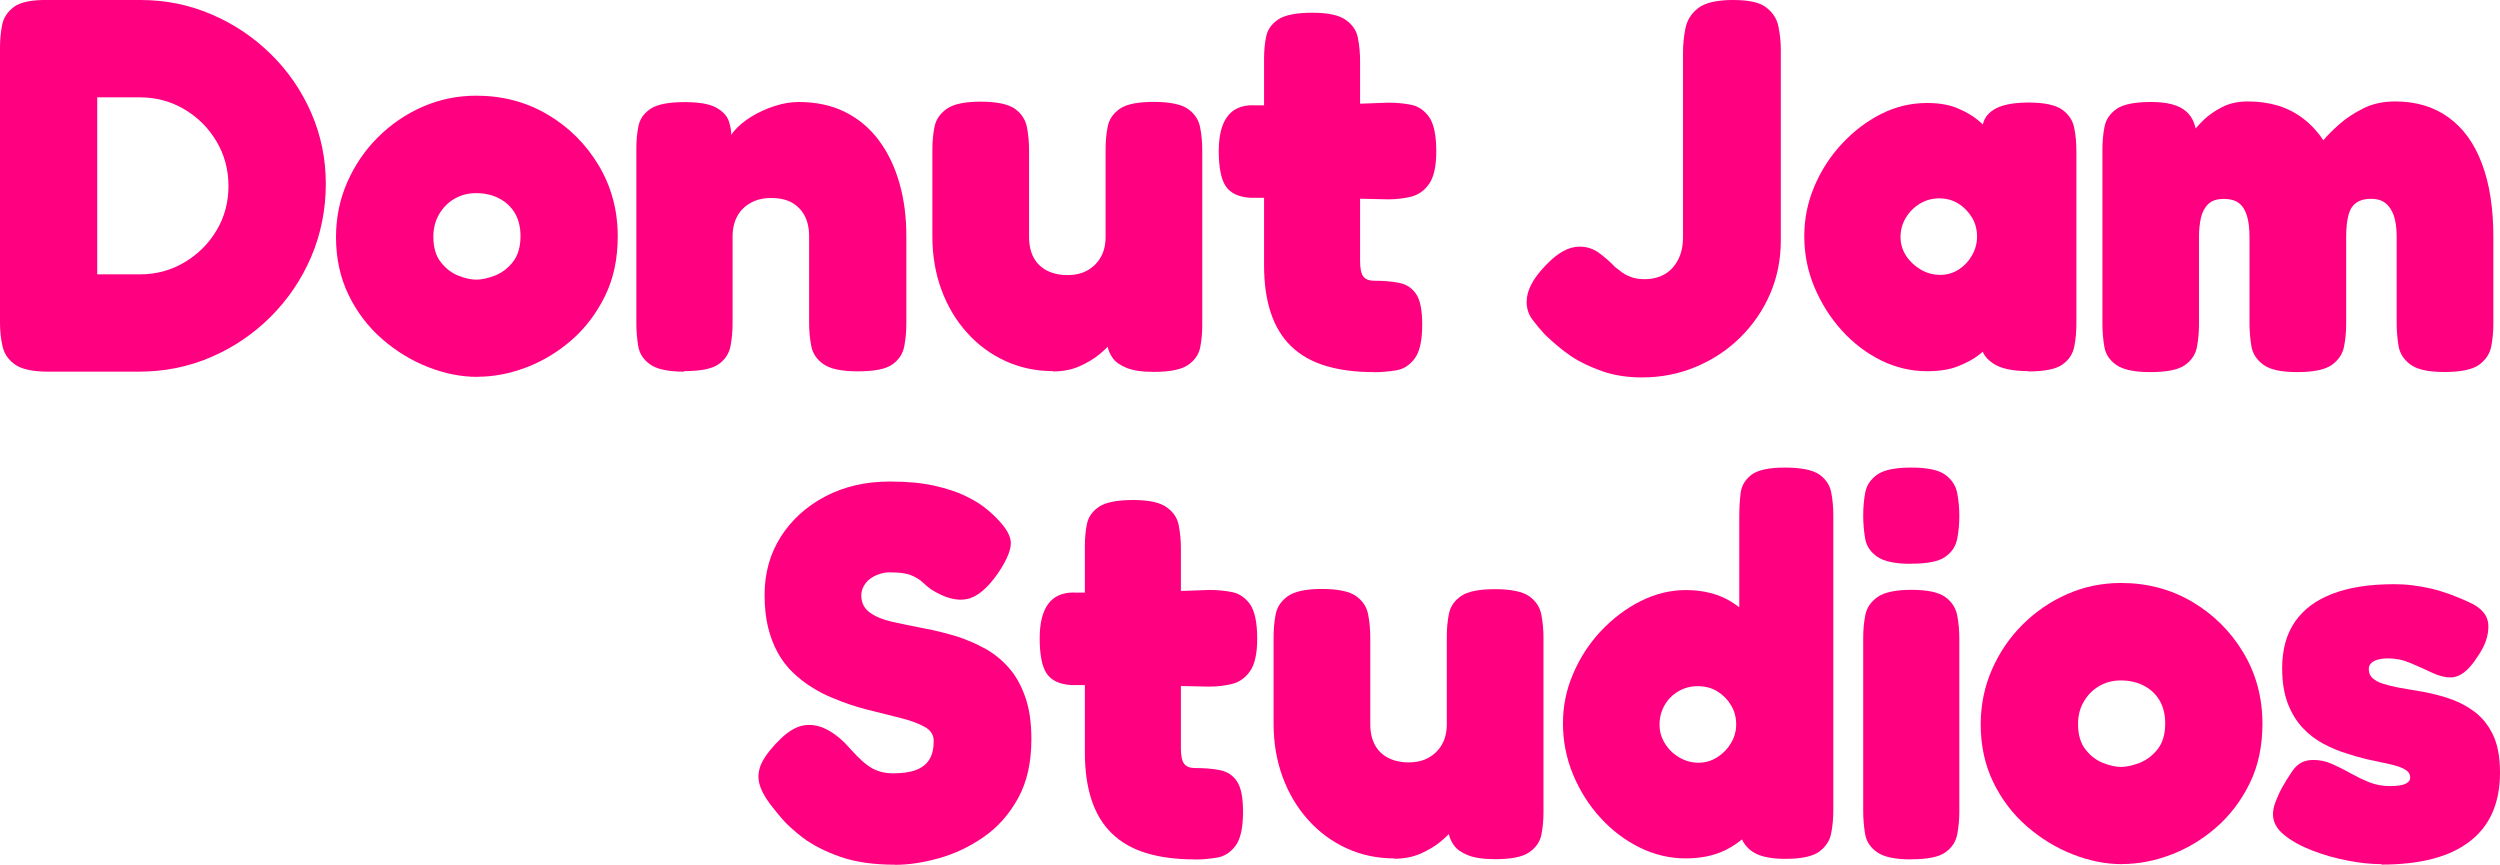
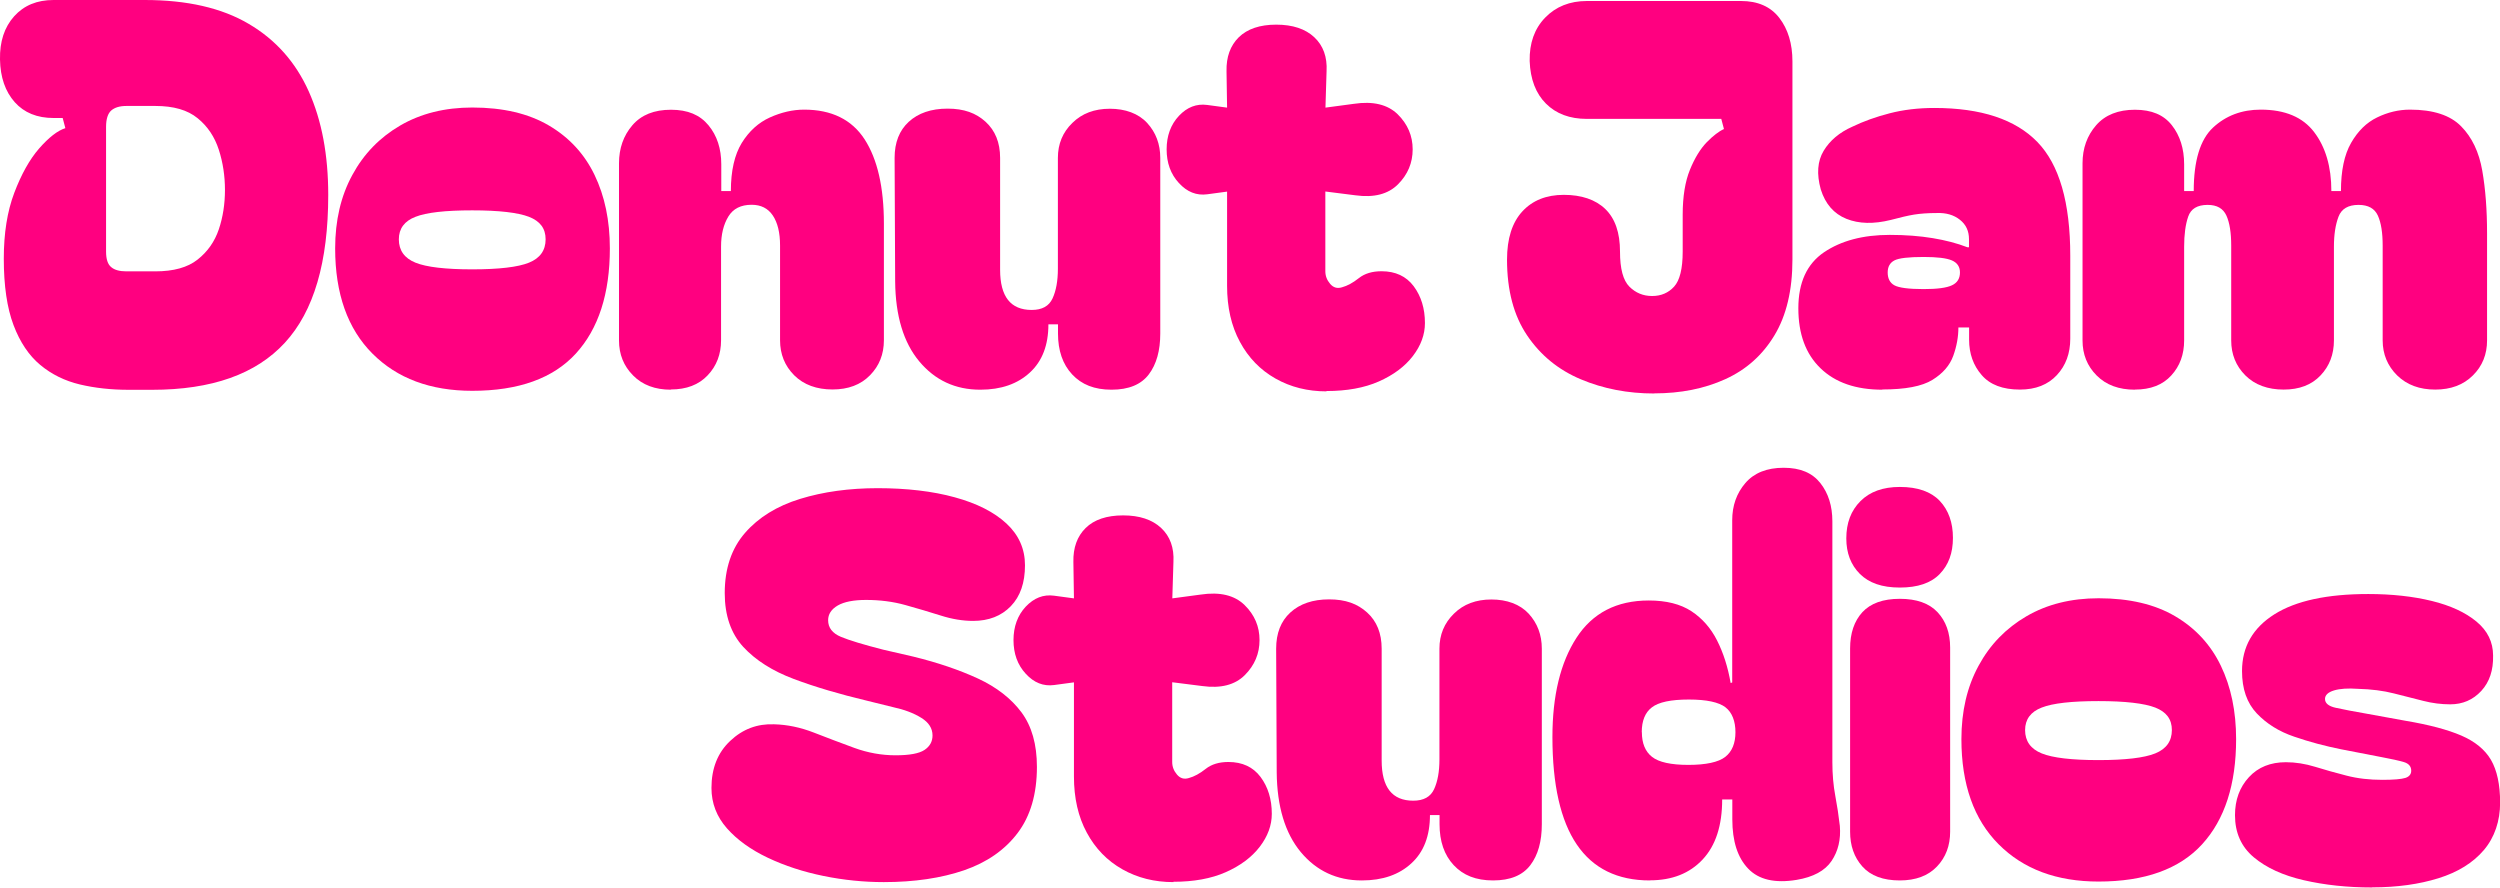
- <svg xmlns="http://www.w3.org/2000/svg" id="Layer_2" data-name="Layer 2" viewBox="0 0 225.74 78.08">
+ <svg xmlns="http://www.w3.org/2000/svg" id="Layer_2" data-name="Layer 2" viewBox="0 0 224.15 79.57">
  <defs>
    <style>
      .cls-1 {
-         fill: #FF0081;
+         fill: #ff0080;
        stroke-width: 0px;
      }
    </style>
  </defs>
  <g id="Layer_1-2" data-name="Layer 1">
    <g>
-       <path class="cls-1" d="M4.37,33.56c-1.38,0-2.37-.21-2.98-.62-.61-.42-.99-.96-1.15-1.63-.16-.67-.24-1.39-.24-2.16V4.32c0-.7.06-1.39.19-2.06.13-.67.5-1.22,1.1-1.66C1.9.17,2.94-.03,4.42,0h8.26C14.94,0,17.09.43,19.1,1.3c2.02.86,3.8,2.06,5.35,3.58,1.55,1.52,2.77,3.29,3.65,5.3.88,2.02,1.32,4.16,1.32,6.43s-.44,4.53-1.32,6.58c-.88,2.05-2.1,3.85-3.65,5.4-1.55,1.55-3.34,2.77-5.38,3.65-2.03.88-4.22,1.32-6.55,1.32H4.37ZM8.78,24.77h3.89c1.44,0,2.77-.36,3.98-1.08,1.22-.72,2.18-1.68,2.9-2.88.72-1.2,1.08-2.54,1.08-4.01s-.36-2.82-1.08-4.03c-.72-1.22-1.69-2.18-2.9-2.9-1.22-.72-2.56-1.08-4.03-1.08h-3.84v15.98Z" />
-       <path class="cls-1" d="M43.1,34.03c-1.47,0-2.96-.3-4.46-.89-1.5-.59-2.89-1.44-4.15-2.54-1.26-1.1-2.27-2.43-3.02-3.98-.75-1.55-1.13-3.29-1.13-5.21,0-1.76.34-3.41,1.01-4.94.67-1.54,1.59-2.89,2.76-4.06,1.17-1.17,2.51-2.09,4.03-2.76,1.52-.67,3.14-1.01,4.87-1.01,2.37,0,4.51.57,6.43,1.7s3.46,2.66,4.61,4.58c1.15,1.92,1.73,4.06,1.73,6.43,0,2.02-.38,3.81-1.15,5.38-.77,1.57-1.78,2.9-3.02,3.98s-2.62,1.91-4.1,2.47-2.95.84-4.39.84ZM43.01,25.25c.48,0,1.03-.12,1.66-.36s1.17-.65,1.63-1.22c.46-.58.7-1.36.7-2.35,0-.8-.17-1.49-.5-2.06-.34-.58-.81-1.02-1.42-1.34-.61-.32-1.31-.48-2.11-.48-.7,0-1.34.17-1.92.5s-1.04.8-1.39,1.39c-.35.59-.53,1.27-.53,2.04,0,.96.22,1.73.67,2.3.45.58.98.98,1.58,1.22.61.24,1.15.36,1.63.36Z" />
-       <path class="cls-1" d="M61.78,33.56c-1.44,0-2.46-.22-3.07-.65-.61-.43-.97-.98-1.08-1.66-.11-.67-.17-1.36-.17-2.06v-15.79c0-.7.06-1.38.19-2.02.13-.64.5-1.16,1.1-1.56.61-.4,1.63-.6,3.07-.6,1.31,0,2.26.17,2.86.5.59.34.97.74,1.13,1.22.16.48.23.92.22,1.32-.02.4,0,.65.07.74l-.38.29c-.03-.48.15-.96.55-1.44.4-.48.93-.92,1.58-1.32.66-.4,1.36-.72,2.11-.96.75-.24,1.46-.36,2.14-.36,1.6,0,3.01.3,4.22.91,1.22.61,2.23,1.46,3.05,2.57.82,1.1,1.43,2.39,1.85,3.86.42,1.47.62,3.07.62,4.8v7.87c0,.7-.06,1.39-.19,2.06-.13.67-.49,1.22-1.08,1.63-.59.42-1.62.62-3.1.62s-2.51-.22-3.12-.65c-.61-.43-.98-.98-1.1-1.66-.13-.67-.19-1.36-.19-2.06v-7.82c0-.74-.14-1.36-.41-1.87-.27-.51-.66-.9-1.15-1.18-.5-.27-1.11-.41-1.85-.41s-1.32.14-1.85.43c-.53.29-.94.69-1.22,1.2s-.43,1.12-.43,1.82v7.87c0,.7-.06,1.39-.19,2.06-.13.67-.49,1.22-1.08,1.63-.59.42-1.62.62-3.1.62Z" />
-       <path class="cls-1" d="M95.09,33.51c-1.54,0-2.97-.3-4.3-.91-1.33-.61-2.49-1.46-3.48-2.57-.99-1.1-1.76-2.39-2.3-3.86-.54-1.47-.82-3.07-.82-4.8v-7.82c0-.74.06-1.43.19-2.09.13-.66.5-1.2,1.1-1.63.61-.43,1.63-.65,3.07-.65s2.5.22,3.1.65c.59.43.95.98,1.08,1.66.13.67.19,1.38.19,2.11v7.78c0,.74.14,1.36.41,1.87.27.51.67.9,1.2,1.18.53.27,1.14.41,1.85.41s1.31-.14,1.82-.43c.51-.29.91-.69,1.2-1.2.29-.51.43-1.12.43-1.82v-7.87c0-.74.06-1.43.19-2.09.13-.66.5-1.19,1.1-1.61s1.63-.62,3.07-.62,2.5.22,3.1.65c.59.43.95.98,1.08,1.66.13.67.19,1.36.19,2.06v15.79c0,.7-.06,1.38-.19,2.02-.13.64-.5,1.17-1.1,1.58s-1.63.62-3.07.62c-1.06,0-1.88-.12-2.47-.36-.59-.24-1.02-.54-1.27-.91-.26-.37-.41-.74-.46-1.1-.05-.37-.07-.68-.07-.94l.82.24c-.51.61-1.02,1.11-1.51,1.51s-1.09.75-1.78,1.06c-.69.3-1.48.46-2.38.46Z" />
-       <path class="cls-1" d="M113.13,9.51h5.62l6.62-.24c.7,0,1.38.06,2.04.19.66.13,1.2.5,1.63,1.1.43.61.65,1.65.65,3.12,0,1.34-.22,2.32-.65,2.93-.43.61-.98.99-1.63,1.15-.66.16-1.35.24-2.09.24l-6.1-.14h-6.29c-1.09-.06-1.84-.42-2.26-1.06-.42-.64-.62-1.7-.62-3.17,0-1.38.26-2.41.77-3.1.51-.69,1.28-1.03,2.3-1.03ZM124.08,33.6c-1.7,0-3.17-.19-4.42-.58-1.25-.38-2.28-.98-3.1-1.78s-1.42-1.81-1.82-3.02c-.4-1.22-.6-2.64-.6-4.27V5.33c0-.74.06-1.42.19-2.04.13-.62.5-1.14,1.1-1.54.61-.4,1.63-.6,3.07-.6s2.42.22,3.02.65c.61.43.98.98,1.1,1.66.13.67.19,1.36.19,2.06v18c0,.35.02.65.07.89.05.24.12.42.22.55.1.13.22.22.38.29.16.06.37.1.62.1.83,0,1.58.06,2.23.19.66.13,1.17.46,1.54,1.01.37.54.55,1.46.55,2.74,0,1.44-.22,2.46-.67,3.07-.45.61-1.01.97-1.68,1.08-.67.11-1.34.17-2.02.17Z" />
-       <path class="cls-1" d="M148.27,34.08c-1.34,0-2.56-.19-3.65-.58s-2.01-.83-2.76-1.34c-.75-.51-1.53-1.15-2.33-1.92-.42-.45-.8-.9-1.15-1.37-.35-.46-.53-1-.53-1.61,0-.51.14-1.03.41-1.56.27-.53.7-1.1,1.27-1.7.54-.58,1.07-1.01,1.58-1.3.51-.29,1.02-.43,1.54-.43.64,0,1.22.19,1.75.58s1,.8,1.42,1.25c.13.1.3.23.53.41.22.18.51.34.86.48.35.14.78.22,1.3.22s.98-.09,1.42-.26c.43-.18.8-.43,1.1-.77.3-.34.54-.74.7-1.2s.24-.98.24-1.56V4.76c0-.74.07-1.47.22-2.21s.53-1.34,1.15-1.82S155.01,0,156.48,0s2.41.22,3,.67c.59.45.96,1.02,1.1,1.7.14.69.22,1.38.22,2.09v17.28c0,1.7-.32,3.29-.96,4.78-.64,1.49-1.54,2.8-2.69,3.94-1.15,1.14-2.49,2.02-4.01,2.66-1.52.64-3.14.96-4.87.96Z" />
-       <path class="cls-1" d="M183.12,33.51c-1.44,0-2.5-.24-3.19-.72-.69-.48-1.02-1.02-.98-1.63h.67c-.16.22-.47.52-.94.89s-1.08.7-1.85,1.01-1.71.46-2.83.46c-1.44,0-2.82-.33-4.15-.98-1.33-.66-2.51-1.56-3.55-2.71-1.04-1.15-1.86-2.46-2.47-3.91-.61-1.46-.91-2.98-.91-4.58s.3-3.07.91-4.51c.61-1.44,1.44-2.73,2.5-3.86,1.06-1.14,2.24-2.03,3.55-2.69,1.31-.66,2.69-.98,4.13-.98,1.09,0,2.01.16,2.76.48.75.32,1.36.67,1.82,1.06.46.38.78.7.94.96h-.53c-.03-.8.3-1.42.98-1.87.69-.45,1.75-.67,3.19-.67s2.46.22,3.05.65c.59.43.95.98,1.08,1.66.13.67.19,1.36.19,2.06v15.6c0,.7-.06,1.39-.19,2.06-.13.67-.49,1.22-1.08,1.63-.59.42-1.62.62-3.1.62ZM175.2,24.82c.61,0,1.16-.16,1.66-.48.5-.32.9-.74,1.2-1.27.3-.53.46-1.1.46-1.7,0-.64-.15-1.22-.46-1.73s-.71-.93-1.22-1.25c-.51-.32-1.09-.48-1.73-.48s-1.22.16-1.75.48c-.53.32-.95.74-1.27,1.27-.32.53-.48,1.11-.48,1.75,0,.61.17,1.17.5,1.68s.78.93,1.32,1.25c.54.32,1.14.48,1.78.48Z" />
-       <path class="cls-1" d="M194.16,33.6c-1.44,0-2.46-.22-3.07-.65-.61-.43-.97-.98-1.08-1.66-.11-.67-.17-1.36-.17-2.06v-15.7c0-.74.06-1.43.19-2.09.13-.66.5-1.19,1.1-1.61.61-.42,1.65-.62,3.12-.62s2.49.28,3.14.84c.66.56.98,1.46.98,2.71l-.82-.24c.48-.67.95-1.23,1.42-1.68.46-.45,1.03-.84,1.7-1.18s1.44-.5,2.3-.5c.99,0,1.9.13,2.74.38.83.26,1.59.65,2.28,1.18.69.53,1.29,1.18,1.8,1.94.35-.42.83-.9,1.44-1.44.61-.54,1.34-1.02,2.18-1.44.85-.42,1.8-.62,2.86-.62,1.89,0,3.5.48,4.82,1.44,1.33.96,2.34,2.35,3.02,4.18.69,1.82,1.03,4.03,1.03,6.62v7.82c0,.7-.06,1.39-.19,2.06-.13.67-.5,1.22-1.1,1.66-.61.43-1.65.65-3.12.65s-2.46-.22-3.07-.67c-.61-.45-.97-1.01-1.08-1.68-.11-.67-.17-1.36-.17-2.06v-7.82c0-.77-.09-1.4-.26-1.9-.18-.5-.43-.87-.77-1.13-.34-.26-.76-.38-1.27-.38-.54,0-.98.11-1.32.34s-.58.58-.72,1.08c-.14.5-.22,1.18-.22,2.04v7.82c0,.7-.06,1.39-.19,2.06-.13.67-.5,1.22-1.1,1.66-.61.43-1.65.65-3.12.65s-2.46-.22-3.07-.67c-.61-.45-.97-1.01-1.08-1.68-.11-.67-.17-1.36-.17-2.06v-7.82c0-.77-.08-1.41-.24-1.92-.16-.51-.41-.89-.74-1.13-.34-.24-.78-.36-1.32-.36-.64,0-1.12.16-1.44.48s-.54.74-.65,1.25c-.11.51-.17,1.07-.17,1.68v7.92c0,.71-.06,1.39-.19,2.06-.13.67-.5,1.22-1.1,1.63-.61.42-1.65.62-3.12.62Z" />
-       <path class="cls-1" d="M80.83,78.08c-1.95,0-3.61-.24-4.97-.72-1.36-.48-2.47-1.05-3.34-1.7-.86-.66-1.52-1.26-1.97-1.8-.45-.54-.72-.88-.82-1.01-.64-.8-1.03-1.52-1.18-2.16-.14-.64-.05-1.28.29-1.92.34-.64.9-1.34,1.7-2.11.74-.7,1.46-1.1,2.16-1.18.7-.08,1.4.07,2.09.46.69.38,1.35.94,1.99,1.68.77.86,1.42,1.45,1.97,1.75.54.3,1.17.46,1.87.46.86,0,1.57-.1,2.11-.31.54-.21.94-.53,1.2-.96.26-.43.38-.98.38-1.66,0-.54-.27-.97-.82-1.27-.54-.3-1.26-.57-2.14-.79-.88-.22-1.86-.47-2.95-.74-1.09-.27-2.16-.63-3.22-1.08-.64-.25-1.26-.58-1.87-.96-.61-.38-1.18-.82-1.7-1.32-.53-.5-.98-1.09-1.37-1.78-.38-.69-.68-1.46-.89-2.33-.21-.86-.31-1.84-.31-2.93,0-1.95.49-3.7,1.46-5.23.98-1.54,2.32-2.75,4.03-3.65,1.71-.9,3.66-1.34,5.83-1.34,1.57,0,2.91.13,4.03.38,1.12.26,2.04.56,2.76.91.72.35,1.27.68,1.66.98.38.3.62.5.72.6,1.06.96,1.63,1.78,1.73,2.47.1.69-.29,1.67-1.15,2.95-.96,1.38-1.9,2.15-2.83,2.33-.93.18-2-.12-3.22-.89-.26-.19-.51-.41-.77-.65-.26-.24-.6-.45-1.03-.62-.43-.18-1.08-.26-1.94-.26-.32,0-.64.06-.96.17-.32.11-.59.26-.82.43-.22.18-.41.39-.55.65-.14.26-.22.53-.22.82,0,.67.26,1.19.77,1.56.51.37,1.19.65,2.04.84.85.19,1.78.38,2.81.58,1.02.19,2.06.45,3.12.77.86.29,1.7.66,2.5,1.1.8.45,1.5,1.03,2.11,1.73.61.7,1.1,1.58,1.46,2.62.37,1.04.55,2.31.55,3.82,0,2.08-.4,3.85-1.2,5.3-.8,1.46-1.83,2.62-3.1,3.5-1.26.88-2.61,1.52-4.03,1.92-1.42.4-2.76.6-4.01.6Z" />
-       <path class="cls-1" d="M96.96,53.51h5.62l6.62-.24c.7,0,1.38.06,2.04.19.66.13,1.2.5,1.63,1.1.43.61.65,1.65.65,3.12,0,1.34-.22,2.32-.65,2.93-.43.61-.98.99-1.63,1.15-.66.16-1.35.24-2.09.24l-6.1-.14h-6.29c-1.09-.06-1.84-.42-2.26-1.06-.42-.64-.62-1.7-.62-3.17,0-1.38.26-2.41.77-3.1.51-.69,1.28-1.03,2.3-1.03ZM107.9,77.6c-1.7,0-3.17-.19-4.42-.58-1.25-.38-2.28-.98-3.1-1.78s-1.42-1.81-1.82-3.02c-.4-1.22-.6-2.64-.6-4.27v-18.62c0-.74.06-1.42.19-2.04.13-.62.5-1.14,1.1-1.54.61-.4,1.63-.6,3.07-.6s2.42.22,3.02.65c.61.43.98.98,1.1,1.66.13.67.19,1.36.19,2.06v18c0,.35.02.65.07.89.05.24.12.42.22.55.1.13.22.22.38.29.16.06.37.1.62.1.83,0,1.58.06,2.23.19.66.13,1.17.46,1.54,1.01.37.54.55,1.46.55,2.74,0,1.44-.22,2.46-.67,3.07-.45.61-1.01.97-1.68,1.08-.67.11-1.34.17-2.02.17Z" />
-       <path class="cls-1" d="M125.9,77.51c-1.54,0-2.97-.3-4.3-.91-1.33-.61-2.49-1.46-3.48-2.57-.99-1.1-1.76-2.39-2.3-3.86-.54-1.47-.82-3.07-.82-4.8v-7.82c0-.74.06-1.43.19-2.09.13-.66.5-1.2,1.1-1.63.61-.43,1.63-.65,3.07-.65s2.5.22,3.1.65c.59.43.95.98,1.08,1.66.13.67.19,1.38.19,2.11v7.78c0,.74.14,1.36.41,1.87.27.51.67.9,1.2,1.18.53.27,1.14.41,1.85.41s1.31-.14,1.82-.43c.51-.29.91-.69,1.2-1.2.29-.51.43-1.12.43-1.82v-7.87c0-.74.06-1.43.19-2.09.13-.66.5-1.19,1.1-1.61.61-.42,1.63-.62,3.07-.62s2.5.22,3.1.65c.59.43.95.98,1.08,1.66.13.67.19,1.36.19,2.06v15.79c0,.7-.06,1.38-.19,2.02-.13.64-.5,1.17-1.1,1.58-.61.42-1.63.62-3.07.62-1.06,0-1.88-.12-2.47-.36-.59-.24-1.02-.54-1.27-.91-.26-.37-.41-.74-.46-1.1-.05-.37-.07-.68-.07-.94l.82.24c-.51.61-1.02,1.11-1.51,1.51s-1.09.75-1.78,1.06c-.69.3-1.48.46-2.38.46Z" />
-       <path class="cls-1" d="M152.21,77.51c-1.44,0-2.82-.33-4.15-.98-1.33-.66-2.51-1.55-3.55-2.69-1.04-1.14-1.86-2.44-2.47-3.91-.61-1.47-.91-3.01-.91-4.61s.3-3.02.91-4.46c.61-1.44,1.44-2.73,2.5-3.86s2.25-2.04,3.58-2.71c1.33-.67,2.7-1.01,4.1-1.01,1.54,0,2.86.33,3.98.98,1.12.66,2.05,1.54,2.78,2.66.74,1.12,1.29,2.4,1.66,3.84.37,1.44.57,2.93.6,4.46.03,1.57-.13,3.08-.48,4.54-.35,1.46-.9,2.77-1.63,3.94-.74,1.17-1.67,2.1-2.81,2.78-1.14.69-2.5,1.03-4.1,1.03ZM153.36,68.87c.61,0,1.17-.16,1.68-.48.51-.32.93-.74,1.25-1.27.32-.53.48-1.1.48-1.7,0-.64-.15-1.22-.46-1.73-.3-.51-.71-.93-1.22-1.25-.51-.32-1.1-.48-1.78-.48s-1.22.15-1.75.46c-.53.3-.94.72-1.25,1.25-.3.53-.46,1.11-.46,1.75s.16,1.18.48,1.7c.32.53.75.95,1.3,1.27.54.32,1.12.48,1.73.48ZM161.23,77.55c-1.28,0-2.24-.19-2.88-.58-.64-.38-1.07-.99-1.3-1.82v-28.56c0-.7.04-1.39.12-2.06.08-.67.41-1.22.98-1.66.58-.43,1.58-.65,3.02-.65s2.5.21,3.1.62c.59.42.95.95,1.08,1.61.13.66.19,1.35.19,2.09v26.64c0,.71-.06,1.39-.19,2.06-.13.67-.49,1.22-1.08,1.66-.59.43-1.61.65-3.05.65Z" />
-       <path class="cls-1" d="M172.56,50.91c-1.44,0-2.46-.22-3.07-.65-.61-.43-.97-.98-1.08-1.66-.11-.67-.17-1.36-.17-2.06s.06-1.43.19-2.09c.13-.66.5-1.19,1.1-1.61.61-.42,1.63-.62,3.07-.62s2.46.22,3.05.65c.59.43.95.98,1.08,1.66s.19,1.36.19,2.06-.06,1.39-.19,2.06-.49,1.22-1.08,1.63c-.59.42-1.62.62-3.1.62ZM172.56,77.6c-1.44,0-2.46-.22-3.07-.65-.61-.43-.97-.98-1.08-1.66-.11-.67-.17-1.36-.17-2.06v-15.65c0-.7.06-1.38.19-2.04.13-.66.5-1.2,1.1-1.63.61-.43,1.63-.65,3.07-.65s2.46.22,3.05.65c.59.43.95.98,1.08,1.66s.19,1.38.19,2.11v15.6c0,.7-.06,1.39-.19,2.06s-.49,1.22-1.08,1.63c-.59.42-1.62.62-3.1.62Z" />
-       <path class="cls-1" d="M191.61,78.03c-1.47,0-2.96-.3-4.46-.89-1.5-.59-2.89-1.44-4.15-2.54-1.26-1.1-2.27-2.43-3.02-3.98-.75-1.55-1.13-3.29-1.13-5.21,0-1.76.34-3.41,1.01-4.94.67-1.54,1.59-2.89,2.76-4.06,1.17-1.17,2.51-2.09,4.03-2.76,1.52-.67,3.14-1.01,4.87-1.01,2.37,0,4.51.57,6.43,1.7,1.92,1.14,3.46,2.66,4.61,4.58,1.15,1.92,1.73,4.06,1.73,6.43,0,2.02-.38,3.81-1.15,5.38-.77,1.57-1.78,2.9-3.02,3.98-1.25,1.09-2.62,1.91-4.1,2.47s-2.95.84-4.39.84ZM191.52,69.25c.48,0,1.03-.12,1.66-.36.62-.24,1.17-.65,1.63-1.22s.7-1.36.7-2.35c0-.8-.17-1.49-.5-2.06-.34-.58-.81-1.02-1.42-1.34-.61-.32-1.31-.48-2.11-.48-.7,0-1.34.17-1.92.5-.58.34-1.04.8-1.39,1.39-.35.59-.53,1.27-.53,2.04,0,.96.22,1.73.67,2.3.45.58.98.98,1.58,1.22.61.24,1.15.36,1.63.36Z" />
-       <path class="cls-1" d="M215.04,78.03c-.9,0-1.9-.1-3-.31s-2.18-.51-3.22-.91c-1.04-.4-1.9-.87-2.57-1.42-.67-.54-1.01-1.17-1.01-1.87,0-.32.07-.68.22-1.08s.34-.84.6-1.32c.26-.48.58-.99.96-1.54.22-.32.49-.56.79-.72.3-.16.66-.24,1.08-.24.58,0,1.14.12,1.68.36.54.24,1.09.51,1.63.82.54.3,1.11.58,1.7.82.59.24,1.22.36,1.9.36.61,0,1.06-.06,1.37-.19.3-.13.46-.32.46-.58s-.1-.46-.31-.62c-.21-.16-.5-.3-.86-.41-.37-.11-.79-.22-1.27-.31-.48-.1-.99-.21-1.54-.33-.54-.13-1.1-.29-1.68-.48-.74-.22-1.46-.52-2.16-.89-.7-.37-1.34-.86-1.9-1.46-.56-.61-1.01-1.34-1.34-2.21s-.5-1.92-.5-3.17c0-1.66.38-3.06,1.15-4.18s1.9-1.97,3.41-2.54c1.5-.58,3.36-.86,5.57-.86.54,0,1.09.03,1.63.1.54.06,1.1.16,1.66.29.56.13,1.12.3,1.68.5.56.21,1.13.44,1.7.7,1.18.51,1.79,1.22,1.82,2.14.03.91-.3,1.86-1.01,2.86-.38.61-.78,1.06-1.18,1.37-.4.3-.81.46-1.22.46-.51,0-1.07-.14-1.68-.43s-1.25-.58-1.92-.86c-.67-.29-1.34-.43-2.02-.43-.38,0-.71.04-.98.12-.27.08-.47.19-.6.34-.13.14-.19.31-.19.5,0,.35.12.63.36.84.24.21.56.38.96.5.4.13.86.24,1.39.34.53.1,1.1.19,1.7.29.83.13,1.69.33,2.57.6.88.27,1.69.66,2.42,1.18.74.51,1.33,1.22,1.78,2.11.45.9.67,2.06.67,3.5,0,2.72-.9,4.79-2.71,6.19-1.81,1.41-4.47,2.11-7.99,2.11Z" />
+       <path class="cls-1" d="M12.96,0c3.81,0,6.92.71,9.34,2.14,2.42,1.42,4.21,3.44,5.38,6.05s1.75,5.7,1.75,9.29c0,6.02-1.29,10.43-3.89,13.25-2.59,2.82-6.56,4.22-11.9,4.22h-2.11c-1.57,0-3.02-.16-4.37-.48-1.34-.32-2.53-.9-3.55-1.75-1.02-.85-1.82-2.04-2.4-3.58-.58-1.54-.87-3.52-.87-5.95,0-2.27.31-4.24.94-5.9s1.37-2.99,2.23-3.98c.87-.99,1.65-1.6,2.35-1.82l-.24-.91h-.82c-1.47,0-2.63-.47-3.48-1.42C.47,8.2.03,6.93,0,5.33-.03,3.73.39,2.44,1.27,1.46c.88-.98,2.06-1.46,3.53-1.46h8.16ZM9.51,22.56c0,.67.15,1.14.46,1.39.3.26.76.38,1.37.38h2.59c1.63,0,2.9-.35,3.79-1.06.89-.7,1.53-1.61,1.9-2.71.37-1.1.55-2.28.55-3.53s-.18-2.45-.55-3.6c-.37-1.15-1-2.1-1.9-2.83-.9-.74-2.16-1.1-3.79-1.1h-2.59c-.61,0-1.06.14-1.37.41-.3.27-.46.76-.46,1.46v11.18Z" />
+       <path class="cls-1" d="M42.34,35.04c-3.74,0-6.73-1.11-8.95-3.34-2.22-2.22-3.34-5.37-3.34-9.43,0-2.5.51-4.69,1.54-6.58,1.02-1.89,2.46-3.37,4.3-4.44,1.84-1.07,3.99-1.61,6.46-1.61,2.75,0,5.04.54,6.86,1.61,1.82,1.07,3.19,2.55,4.1,4.44.91,1.89,1.37,4.08,1.37,6.58,0,4.06-1.02,7.21-3.05,9.43-2.03,2.22-5.13,3.34-9.29,3.34ZM35.76,21.46c0,.99.5,1.69,1.49,2.09.99.4,2.69.6,5.09.6s4.1-.2,5.09-.6c.99-.4,1.49-1.1,1.49-2.09s-.5-1.63-1.49-2.02c-.99-.38-2.69-.58-5.09-.58s-4.1.19-5.09.58c-.99.38-1.49,1.06-1.49,2.02Z" />
+       <path class="cls-1" d="M60.15,34.94c-1.41,0-2.54-.42-3.38-1.27-.85-.85-1.27-1.9-1.27-3.14v-15.89c0-1.34.4-2.48,1.2-3.41s1.95-1.39,3.46-1.39,2.59.46,3.36,1.39c.77.93,1.15,2.1,1.15,3.5v2.4h.86c0-1.82.33-3.26.98-4.32.66-1.06,1.5-1.82,2.52-2.28s2.05-.7,3.07-.7c2.46,0,4.27.89,5.42,2.66,1.15,1.78,1.73,4.3,1.73,7.56v10.46c0,1.25-.42,2.3-1.25,3.14-.83.85-1.95,1.27-3.36,1.27s-2.58-.42-3.43-1.27c-.85-.85-1.27-1.9-1.27-3.14v-8.5c0-1.15-.22-2.05-.65-2.69-.43-.64-1.06-.96-1.9-.96-.96,0-1.66.35-2.09,1.06s-.65,1.6-.65,2.69v8.4c0,1.25-.4,2.3-1.2,3.14-.8.85-1.9,1.27-3.31,1.27Z" />
+       <path class="cls-1" d="M87.89,34.94c-2.24,0-4.06-.85-5.47-2.54s-2.13-4.08-2.16-7.15l-.05-11.09c0-1.38.42-2.46,1.27-3.24.85-.78,2.01-1.18,3.48-1.18s2.54.39,3.41,1.18c.86.79,1.3,1.86,1.3,3.24v10.03c0,2.4.94,3.6,2.83,3.6.93,0,1.55-.34,1.87-1.03.32-.69.48-1.58.48-2.66v-9.94c0-1.25.43-2.3,1.3-3.14.86-.85,1.98-1.27,3.36-1.27s2.55.42,3.34,1.27c.78.85,1.18,1.9,1.18,3.14v15.74c0,1.54-.34,2.76-1.03,3.67-.69.91-1.8,1.37-3.34,1.37s-2.68-.46-3.53-1.37c-.85-.91-1.27-2.14-1.27-3.67v-.82h-.86c0,1.86-.55,3.3-1.66,4.32-1.1,1.02-2.58,1.54-4.44,1.54Z" />
+       <path class="cls-1" d="M118.94,35.09c-1.7,0-3.22-.38-4.58-1.15-1.36-.77-2.42-1.86-3.19-3.29-.77-1.42-1.15-3.1-1.15-5.02v-8.45l-1.78.24c-.96.13-1.81-.21-2.54-1.01-.74-.8-1.1-1.81-1.1-3.02s.37-2.22,1.1-3,1.58-1.11,2.54-.98l1.78.24-.05-3.26c-.03-1.28.34-2.3,1.1-3.05.77-.75,1.89-1.13,3.36-1.13s2.61.38,3.41,1.13c.8.75,1.17,1.77,1.1,3.05l-.1,3.26,2.54-.34c1.73-.26,3.04.06,3.94.94.89.88,1.34,1.93,1.34,3.14s-.44,2.26-1.32,3.14-2.15,1.21-3.82.98l-2.69-.34v7.15c0,.42.14.79.43,1.13.29.34.64.44,1.06.31.48-.13.98-.4,1.51-.82.53-.42,1.21-.62,2.04-.62,1.25,0,2.21.45,2.88,1.34.67.9,1.01,2,1.01,3.31,0,1.02-.36,2.01-1.08,2.95-.72.94-1.74,1.7-3.05,2.28-1.31.58-2.88.86-4.7.86Z" />
+       <path class="cls-1" d="M148.32,35.28c-2.37,0-4.56-.42-6.58-1.27-2.02-.85-3.62-2.16-4.82-3.94-1.2-1.78-1.8-4.04-1.8-6.79,0-1.89.46-3.33,1.37-4.32.91-.99,2.15-1.49,3.72-1.49s2.84.42,3.72,1.27c.88.85,1.32,2.12,1.32,3.82,0,1.54.28,2.58.84,3.14.56.56,1.24.84,2.04.84s1.46-.28,1.97-.84c.51-.56.77-1.61.77-3.14v-3.31c0-1.63.22-2.98.65-4.03.43-1.06.94-1.88,1.51-2.47.58-.59,1.09-.98,1.54-1.18l-.24-.91h-12.05c-1.54,0-2.76-.46-3.67-1.37-.91-.91-1.4-2.18-1.46-3.82-.03-1.6.43-2.9,1.39-3.89.96-.99,2.21-1.49,3.74-1.49h13.82c1.5,0,2.65.5,3.43,1.51.78,1.01,1.18,2.31,1.18,3.91v17.76c0,2.75-.54,5.02-1.61,6.79-1.07,1.78-2.54,3.09-4.42,3.94-1.87.85-3.99,1.27-6.36,1.27Z" />
+       <path class="cls-1" d="M168.77,34.94c-2.37,0-4.22-.64-5.54-1.92-1.33-1.28-1.99-3.07-1.99-5.38s.77-3.98,2.3-5.02c1.54-1.04,3.5-1.56,5.9-1.56,1.41,0,2.69.1,3.84.29,1.15.19,2.19.46,3.12.82h.14v-.72c0-.74-.27-1.32-.82-1.75-.54-.43-1.23-.63-2.06-.6-.8,0-1.48.05-2.04.14s-1.26.26-2.09.48c-1.54.38-2.86.35-3.98-.1-1.12-.45-1.89-1.33-2.3-2.64-.38-1.38-.3-2.53.26-3.46.56-.93,1.42-1.65,2.57-2.16.99-.48,2.1-.88,3.34-1.2,1.23-.32,2.57-.48,4.01-.48,4.19,0,7.27,1.02,9.24,3.05,1.97,2.03,2.95,5.43,2.95,10.2v7.44c0,1.31-.4,2.4-1.2,3.26-.8.86-1.9,1.3-3.31,1.3-1.54,0-2.68-.43-3.43-1.3-.75-.86-1.13-1.92-1.13-3.17v-1.1h-.96c0,.83-.15,1.68-.46,2.54s-.93,1.58-1.87,2.16-2.44.86-4.49.86ZM169.25,24.43c0,.54.2.93.6,1.15.4.22,1.27.34,2.62.34,1.21,0,2.06-.11,2.54-.34.48-.22.72-.61.72-1.15,0-.51-.24-.87-.72-1.08-.48-.21-1.33-.31-2.54-.31-1.34,0-2.22.1-2.62.31s-.6.57-.6,1.08Z" />
+       <path class="cls-1" d="M191.42,34.94c-1.44,0-2.58-.42-3.43-1.27-.85-.85-1.27-1.9-1.27-3.14v-15.89c0-1.34.41-2.48,1.22-3.41s1.98-1.39,3.48-1.39,2.58.46,3.31,1.39,1.1,2.1,1.1,3.5v2.4h.86c0-2.72.58-4.62,1.73-5.69,1.15-1.07,2.58-1.61,4.27-1.61,2.18,0,3.78.67,4.8,2.02,1.02,1.34,1.54,3.1,1.54,5.28h.86c0-1.82.3-3.26.91-4.32.61-1.06,1.38-1.82,2.33-2.28.94-.46,1.93-.7,2.95-.7,2.08,0,3.61.5,4.58,1.49.98.99,1.61,2.32,1.9,3.98s.43,3.54.43,5.62v9.6c0,1.25-.42,2.3-1.27,3.14-.85.85-1.98,1.27-3.38,1.27s-2.54-.42-3.41-1.27c-.86-.85-1.3-1.9-1.3-3.14v-8.5c0-1.15-.14-2.05-.43-2.69-.29-.64-.87-.96-1.73-.96-.93,0-1.53.35-1.8,1.06s-.41,1.6-.41,2.69v8.4c0,1.25-.4,2.3-1.2,3.14-.8.85-1.9,1.27-3.31,1.27s-2.58-.42-3.43-1.27c-.85-.85-1.27-1.9-1.27-3.14v-8.5c0-1.15-.14-2.05-.43-2.69-.29-.64-.85-.96-1.68-.96-.93,0-1.51.35-1.75,1.06-.24.7-.36,1.6-.36,2.69v8.4c0,1.25-.38,2.3-1.15,3.14-.77.85-1.86,1.27-3.26,1.27Z" />
+       <path class="cls-1" d="M79.24,79.09c-1.79,0-3.59-.18-5.4-.55-1.81-.37-3.47-.91-4.99-1.63-1.52-.72-2.75-1.6-3.67-2.64s-1.39-2.25-1.39-3.62c0-1.76.56-3.17,1.68-4.22,1.12-1.06,2.43-1.55,3.94-1.49,1.18.03,2.37.28,3.55.74,1.18.46,2.39.92,3.62,1.37s2.47.67,3.72.67,2.11-.16,2.59-.48c.48-.32.72-.75.72-1.3,0-.64-.34-1.17-1.01-1.58-.67-.42-1.52-.74-2.54-.96l-2.35-.58c-2.43-.58-4.61-1.22-6.53-1.94-1.92-.72-3.43-1.68-4.54-2.88-1.1-1.2-1.66-2.81-1.66-4.82,0-2.21.61-4.01,1.82-5.4,1.21-1.39,2.86-2.41,4.94-3.05,2.08-.64,4.4-.96,6.96-.96s4.93.27,6.91.82c1.98.54,3.53,1.33,4.63,2.35,1.1,1.02,1.66,2.27,1.66,3.74,0,1.57-.42,2.79-1.27,3.67-.85.88-1.98,1.32-3.38,1.32-.93,0-1.9-.16-2.9-.48-1.01-.32-2.06-.63-3.17-.94s-2.28-.46-3.53-.46c-1.12,0-1.97.17-2.54.5-.58.34-.86.78-.86,1.32,0,.67.38,1.17,1.15,1.49.77.32,2.03.7,3.79,1.15l2.69.62c2.21.54,4.14,1.2,5.81,1.97,1.66.77,2.96,1.78,3.89,3.02.93,1.25,1.39,2.88,1.39,4.9,0,2.43-.58,4.41-1.73,5.93-1.15,1.52-2.75,2.63-4.8,3.34-2.05.7-4.45,1.06-7.2,1.06Z" />
+       <path class="cls-1" d="M105.21,79.09c-1.7,0-3.22-.38-4.58-1.15-1.36-.77-2.42-1.86-3.19-3.29-.77-1.42-1.15-3.1-1.15-5.02v-8.45l-1.78.24c-.96.13-1.81-.21-2.54-1.01-.74-.8-1.1-1.81-1.1-3.02s.37-2.22,1.1-3c.74-.78,1.58-1.11,2.54-.98l1.78.24-.05-3.26c-.03-1.28.34-2.3,1.1-3.05s1.89-1.13,3.36-1.13,2.61.38,3.41,1.13c.8.75,1.17,1.77,1.1,3.05l-.1,3.26,2.54-.34c1.73-.26,3.04.06,3.94.94s1.34,1.93,1.34,3.14-.44,2.26-1.32,3.14c-.88.88-2.15,1.21-3.82.98l-2.69-.34v7.15c0,.42.14.79.43,1.13s.64.44,1.06.31c.48-.13.98-.4,1.51-.82s1.21-.62,2.04-.62c1.25,0,2.21.45,2.88,1.34.67.9,1.01,2,1.01,3.31,0,1.02-.36,2.01-1.08,2.95-.72.94-1.74,1.7-3.05,2.28s-2.88.86-4.7.86Z" />
+       <path class="cls-1" d="M122.1,78.94c-2.24,0-4.06-.85-5.47-2.54-1.41-1.7-2.13-4.08-2.16-7.15l-.05-11.09c0-1.38.42-2.46,1.27-3.24.85-.78,2.01-1.18,3.48-1.18s2.54.39,3.41,1.18c.86.78,1.3,1.86,1.3,3.24v10.03c0,2.4.94,3.6,2.83,3.6.93,0,1.55-.34,1.87-1.03.32-.69.48-1.58.48-2.66v-9.94c0-1.25.43-2.29,1.3-3.14.86-.85,1.98-1.27,3.36-1.27s2.55.42,3.34,1.27c.78.85,1.18,1.9,1.18,3.14v15.74c0,1.54-.34,2.76-1.03,3.67s-1.8,1.37-3.34,1.37-2.68-.46-3.53-1.37-1.27-2.14-1.27-3.67v-.82h-.86c0,1.86-.55,3.3-1.66,4.32-1.1,1.02-2.58,1.54-4.44,1.54Z" />
+       <path class="cls-1" d="M147.93,78.94c-5.82,0-8.74-4.29-8.74-12.86,0-3.71.72-6.68,2.16-8.9,1.44-2.22,3.6-3.34,6.48-3.34,1.57,0,2.84.32,3.82.96.97.64,1.74,1.51,2.3,2.62.56,1.1.97,2.38,1.22,3.82l.14-.05v-14.54c0-1.31.39-2.42,1.18-3.34.78-.91,1.93-1.37,3.43-1.37s2.57.46,3.29,1.37,1.08,2.06,1.08,3.43v21.6c0,1.09.09,2.09.26,3,.17.91.31,1.82.41,2.71.1,1.22-.15,2.26-.74,3.14-.59.88-1.64,1.45-3.14,1.7-1.95.32-3.4-.02-4.34-1.01-.95-.99-1.42-2.46-1.42-4.42v-1.78h-.91c0,2.34-.58,4.13-1.75,5.38-1.17,1.25-2.74,1.87-4.73,1.87ZM147.21,65.65c0,.99.3,1.73.91,2.21.61.48,1.7.72,3.26.72s2.7-.24,3.31-.72c.61-.48.91-1.22.91-2.21s-.3-1.77-.89-2.23c-.59-.46-1.69-.7-3.29-.7s-2.7.23-3.31.7c-.61.46-.91,1.21-.91,2.23Z" />
+       <path class="cls-1" d="M165.54,48.27c0-1.38.42-2.49,1.27-3.34s2.02-1.27,3.53-1.27c1.6,0,2.79.42,3.58,1.25.78.83,1.18,1.94,1.18,3.31s-.39,2.42-1.18,3.24c-.79.82-1.98,1.22-3.58,1.22s-2.76-.41-3.58-1.22c-.82-.82-1.22-1.88-1.22-3.19ZM170.34,78.94c-1.5,0-2.62-.42-3.36-1.25-.74-.83-1.1-1.87-1.1-3.12v-16.42c0-1.38.37-2.46,1.1-3.26.74-.8,1.86-1.2,3.36-1.2s2.63.4,3.38,1.2c.75.8,1.13,1.86,1.13,3.17v16.51c0,1.25-.39,2.29-1.18,3.12-.79.83-1.9,1.25-3.34,1.25Z" />
+       <path class="cls-1" d="M188.15,79.04c-3.74,0-6.73-1.11-8.95-3.34-2.22-2.22-3.34-5.37-3.34-9.43,0-2.5.51-4.69,1.54-6.58,1.02-1.89,2.46-3.37,4.3-4.44s3.99-1.61,6.46-1.61c2.75,0,5.04.54,6.86,1.61s3.19,2.55,4.1,4.44c.91,1.89,1.37,4.08,1.37,6.58,0,4.06-1.02,7.21-3.05,9.43-2.03,2.22-5.13,3.34-9.29,3.34ZM181.57,65.46c0,.99.5,1.69,1.49,2.09.99.4,2.69.6,5.09.6s4.1-.2,5.09-.6c.99-.4,1.49-1.1,1.49-2.09s-.5-1.63-1.49-2.02c-.99-.38-2.69-.58-5.09-.58s-4.1.19-5.09.58c-.99.38-1.49,1.06-1.49,2.02Z" />
+       <path class="cls-1" d="M212.68,79.57c-2.21,0-4.25-.22-6.12-.65-1.87-.43-3.37-1.12-4.49-2.06-1.12-.94-1.68-2.2-1.68-3.77,0-1.38.42-2.51,1.25-3.41.83-.9,1.94-1.34,3.31-1.34.86,0,1.74.14,2.62.41.88.27,1.82.54,2.81.79.99.26,2.06.38,3.22.38,1.02,0,1.71-.06,2.06-.17.35-.11.53-.33.53-.65,0-.38-.22-.64-.65-.77-.43-.13-1.16-.29-2.18-.48l-3.46-.67c-1.44-.29-2.84-.66-4.2-1.13-1.36-.46-2.48-1.16-3.36-2.09-.88-.93-1.32-2.19-1.32-3.79,0-2.18.97-3.87,2.9-5.09,1.94-1.22,4.74-1.82,8.42-1.82,2.11,0,4.01.21,5.69.62s3.02,1.03,4.01,1.85c.99.82,1.49,1.83,1.49,3.05.03,1.31-.32,2.37-1.06,3.17-.74.8-1.67,1.2-2.78,1.2-.8,0-1.61-.1-2.42-.31s-1.7-.43-2.64-.67c-.94-.24-2.02-.38-3.24-.41-.86-.06-1.57-.02-2.11.14-.54.16-.82.42-.82.77,0,.38.32.65.96.79.64.14,1.6.33,2.88.55l3.41.62c2.08.35,3.74.79,4.97,1.32,1.23.53,2.12,1.26,2.66,2.18.54.93.82,2.21.82,3.84s-.49,3.11-1.46,4.25-2.33,1.98-4.06,2.52c-1.73.54-3.71.82-5.95.82Z" />
    </g>
  </g>
</svg>
